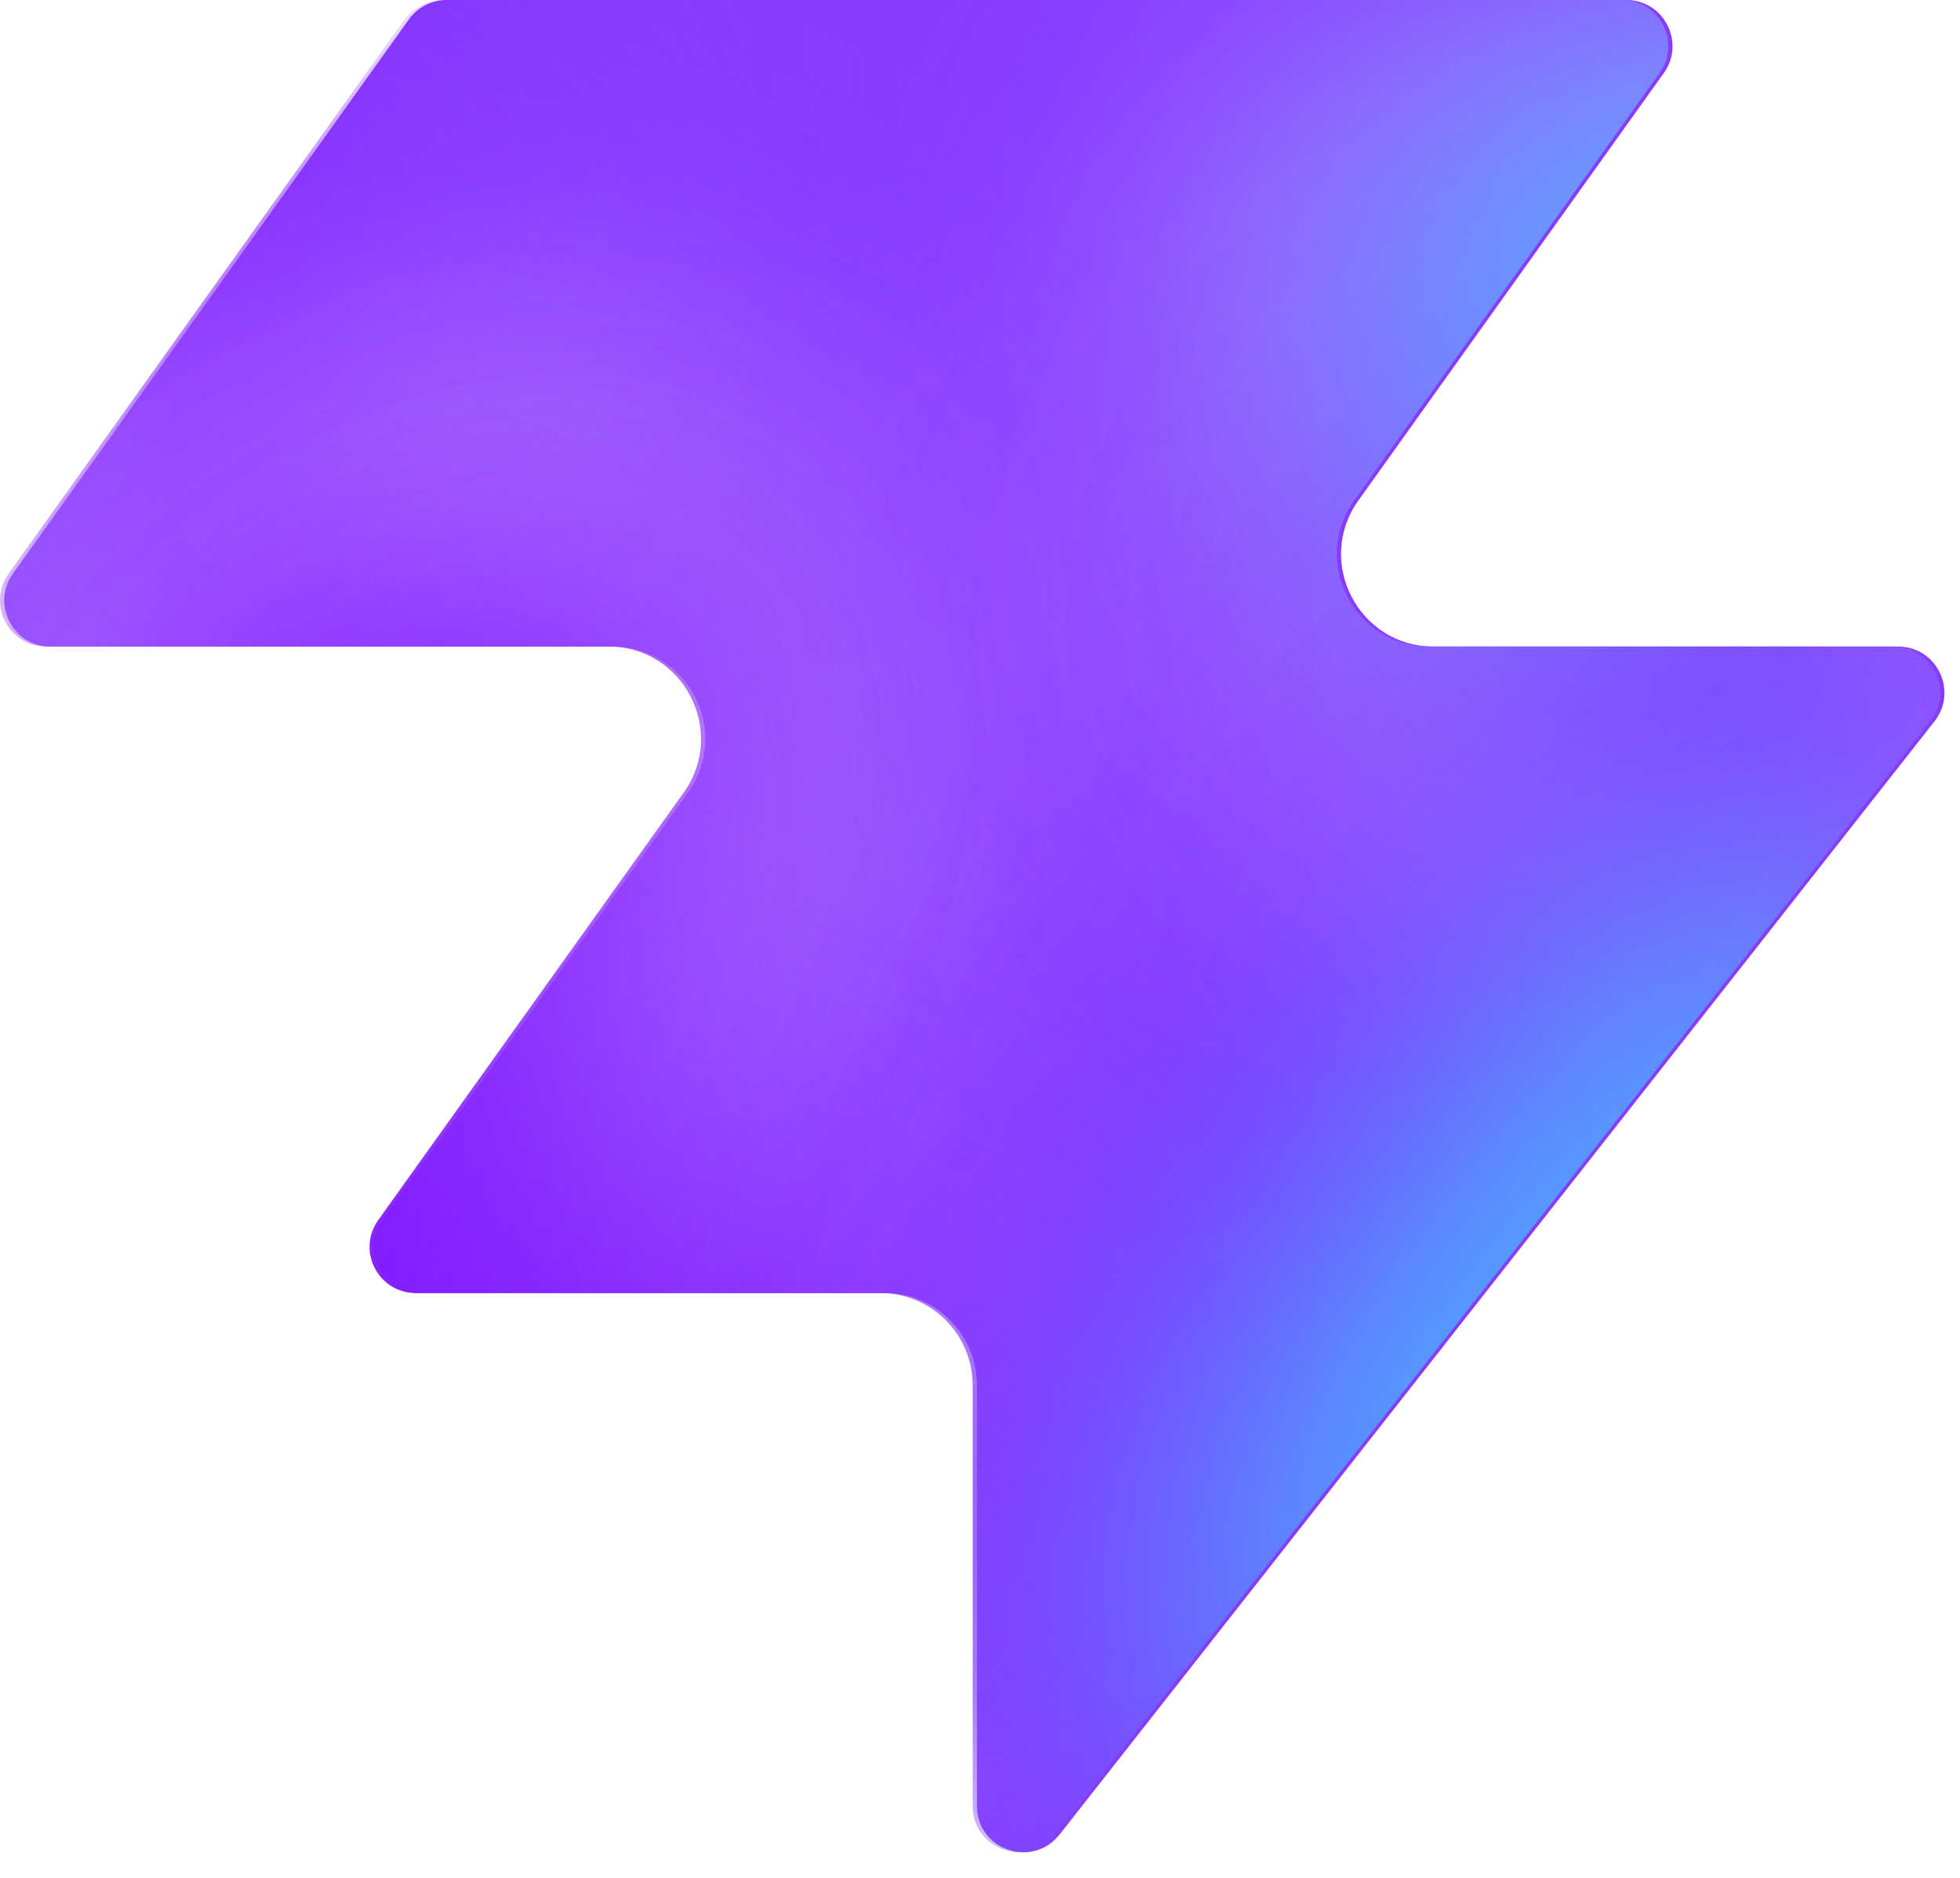
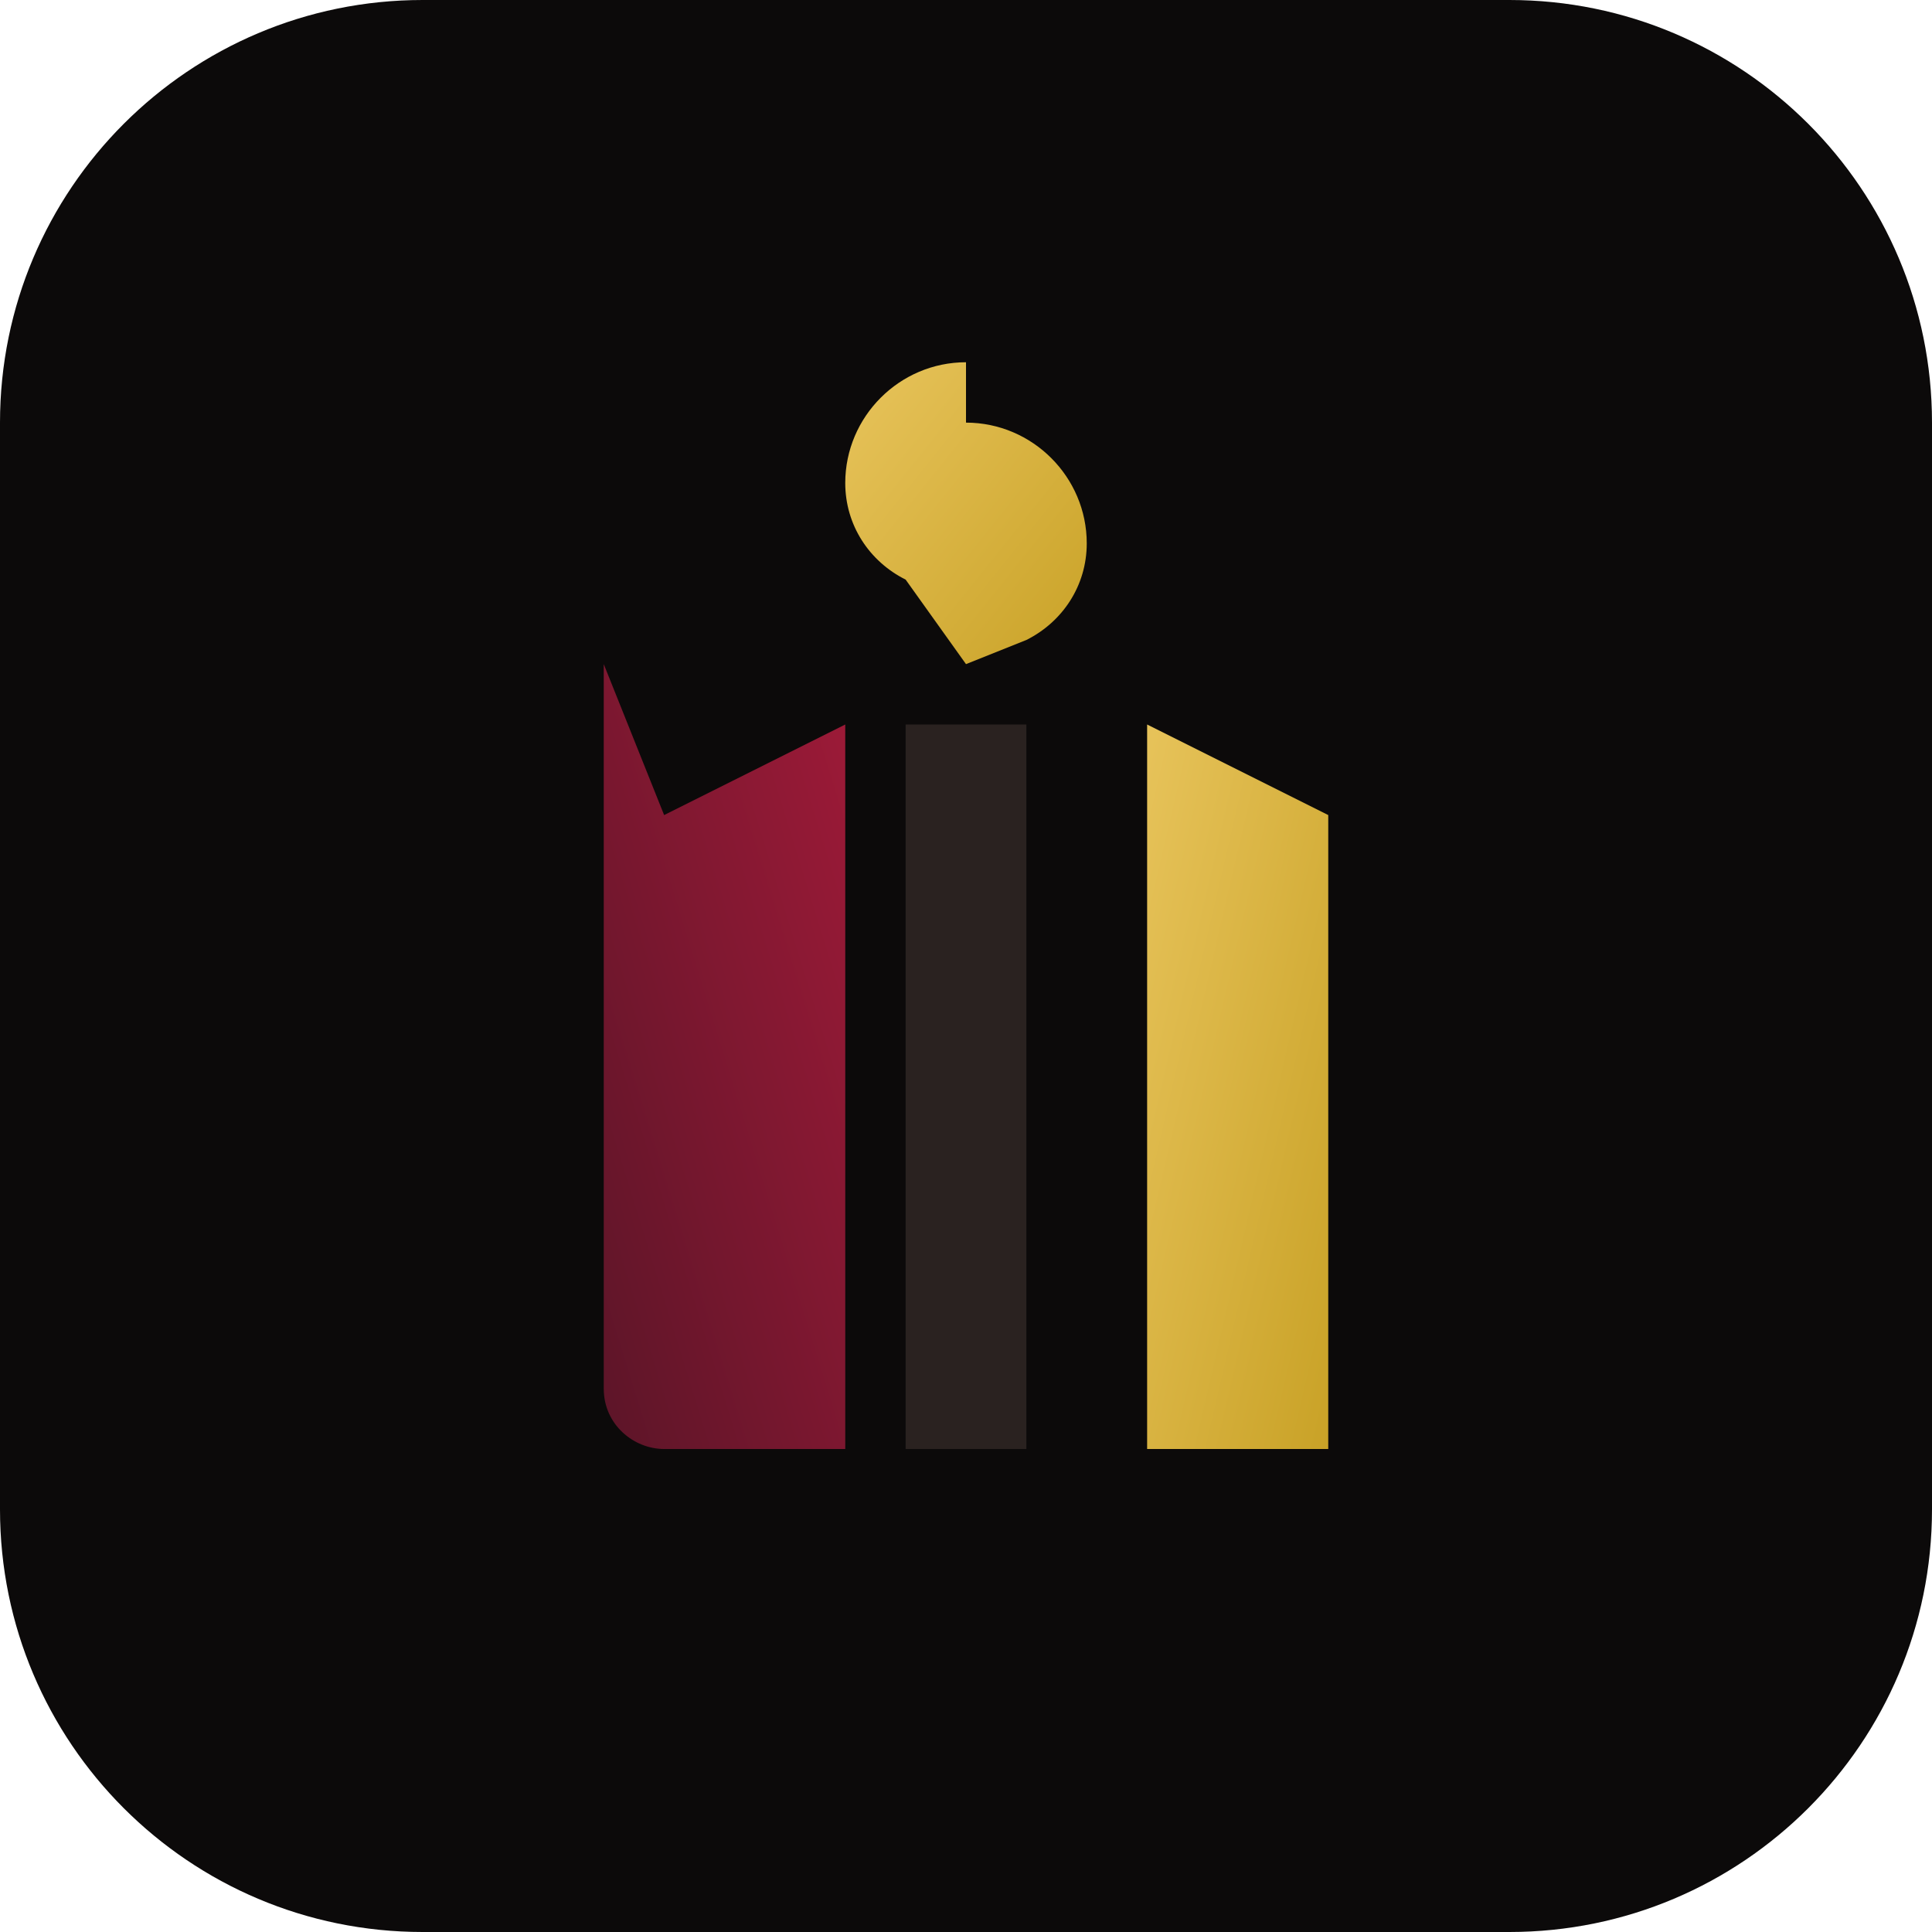
- <svg xmlns="http://www.w3.org/2000/svg" width="48" height="46" fill="none" viewBox="0 0 48 46">
-   <path fill="#863bff" d="M25.946 44.938c-.664.845-2.021.375-2.021-.698V33.937a2.26 2.26 0 0 0-2.262-2.262H10.287c-.92 0-1.456-1.04-.92-1.788l7.48-10.471c1.07-1.497 0-3.578-1.842-3.578H1.237c-.92 0-1.456-1.04-.92-1.788L10.013.474c.214-.297.556-.474.92-.474h28.894c.92 0 1.456 1.04.92 1.788l-7.48 10.471c-1.07 1.498 0 3.579 1.842 3.579h11.377c.943 0 1.473 1.088.89 1.83L25.947 44.94z" style="fill:#863bff;fill:color(display-p3 .525 .23 1);fill-opacity:1" />
-   <mask id="a" width="48" height="46" x="0" y="0" maskUnits="userSpaceOnUse" style="mask-type:alpha">
-     <path fill="#000" d="M25.842 44.938c-.664.844-2.021.375-2.021-.698V33.937a2.26 2.26 0 0 0-2.262-2.262H10.183c-.92 0-1.456-1.04-.92-1.788l7.48-10.471c1.07-1.498 0-3.579-1.842-3.579H1.133c-.92 0-1.456-1.04-.92-1.787L9.91.473c.214-.297.556-.474.92-.474h28.894c.92 0 1.456 1.04.92 1.788l-7.48 10.471c-1.07 1.498 0 3.578 1.842 3.578h11.377c.943 0 1.473 1.088.89 1.832L25.843 44.94z" style="fill:#000;fill-opacity:1" />
-   </mask>
-   <g mask="url(#a)">
-     <g filter="url(#b)">
-       <ellipse cx="5.508" cy="14.704" fill="#ede6ff" rx="5.508" ry="14.704" style="fill:#ede6ff;fill:color(display-p3 .927 .903 1);fill-opacity:1" transform="matrix(.00324 1 1 -.00324 -4.47 31.516)" />
-     </g>
-     <g filter="url(#c)">
-       <ellipse cx="10.399" cy="29.851" fill="#ede6ff" rx="10.399" ry="29.851" style="fill:#ede6ff;fill:color(display-p3 .927 .903 1);fill-opacity:1" transform="matrix(.00324 1 1 -.00324 -39.328 7.883)" />
-     </g>
-     <g filter="url(#d)">
-       <ellipse cx="5.508" cy="30.487" fill="#7e14ff" rx="5.508" ry="30.487" style="fill:#7e14ff;fill:color(display-p3 .492 .077 1);fill-opacity:1" transform="rotate(89.814 -25.913 -14.639)scale(1 -1)" />
-     </g>
-     <g filter="url(#e)">
-       <ellipse cx="5.508" cy="30.599" fill="#7e14ff" rx="5.508" ry="30.599" style="fill:#7e14ff;fill:color(display-p3 .492 .077 1);fill-opacity:1" transform="rotate(89.814 -32.644 -3.334)scale(1 -1)" />
-     </g>
-     <g filter="url(#f)">
-       <ellipse cx="5.508" cy="30.599" fill="#7e14ff" rx="5.508" ry="30.599" style="fill:#7e14ff;fill:color(display-p3 .492 .077 1);fill-opacity:1" transform="matrix(.00324 1 1 -.00324 -34.34 30.47)" />
-     </g>
-     <g filter="url(#g)">
-       <ellipse cx="14.072" cy="22.078" fill="#ede6ff" rx="14.072" ry="22.078" style="fill:#ede6ff;fill:color(display-p3 .927 .903 1);fill-opacity:1" transform="rotate(93.35 24.506 48.493)scale(-1 1)" />
-     </g>
-     <g filter="url(#h)">
-       <ellipse cx="3.47" cy="21.501" fill="#7e14ff" rx="3.47" ry="21.501" style="fill:#7e14ff;fill:color(display-p3 .492 .077 1);fill-opacity:1" transform="rotate(89.009 28.708 47.59)scale(-1 1)" />
-     </g>
-     <g filter="url(#i)">
-       <ellipse cx="3.47" cy="21.501" fill="#7e14ff" rx="3.47" ry="21.501" style="fill:#7e14ff;fill:color(display-p3 .492 .077 1);fill-opacity:1" transform="rotate(89.009 28.708 47.59)scale(-1 1)" />
-     </g>
-     <g filter="url(#j)">
-       <ellipse cx=".387" cy="8.972" fill="#7e14ff" rx="4.407" ry="29.108" style="fill:#7e14ff;fill:color(display-p3 .492 .077 1);fill-opacity:1" transform="rotate(39.51 .387 8.972)" />
-     </g>
-     <g filter="url(#k)">
-       <ellipse cx="47.523" cy="-6.092" fill="#7e14ff" rx="4.407" ry="29.108" style="fill:#7e14ff;fill:color(display-p3 .492 .077 1);fill-opacity:1" transform="rotate(37.892 47.523 -6.092)" />
-     </g>
-     <g filter="url(#l)">
-       <ellipse cx="41.412" cy="6.333" fill="#47bfff" rx="5.971" ry="9.665" style="fill:#47bfff;fill:color(display-p3 .28 .748 1);fill-opacity:1" transform="rotate(37.892 41.412 6.333)" />
-     </g>
-     <g filter="url(#m)">
-       <ellipse cx="-1.879" cy="38.332" fill="#7e14ff" rx="4.407" ry="29.108" style="fill:#7e14ff;fill:color(display-p3 .492 .077 1);fill-opacity:1" transform="rotate(37.892 -1.88 38.332)" />
-     </g>
-     <g filter="url(#n)">
-       <ellipse cx="-1.879" cy="38.332" fill="#7e14ff" rx="4.407" ry="29.108" style="fill:#7e14ff;fill:color(display-p3 .492 .077 1);fill-opacity:1" transform="rotate(37.892 -1.88 38.332)" />
-     </g>
-     <g filter="url(#o)">
-       <ellipse cx="35.651" cy="29.907" fill="#7e14ff" rx="4.407" ry="29.108" style="fill:#7e14ff;fill:color(display-p3 .492 .077 1);fill-opacity:1" transform="rotate(37.892 35.651 29.907)" />
-     </g>
-     <g filter="url(#p)">
-       <ellipse cx="38.418" cy="32.4" fill="#47bfff" rx="5.971" ry="15.297" style="fill:#47bfff;fill:color(display-p3 .28 .748 1);fill-opacity:1" transform="rotate(37.892 38.418 32.4)" />
-     </g>
-   </g>
+ <svg xmlns="http://www.w3.org/2000/svg" viewBox="0 0 32 32" role="img" aria-label="DesiEroticTales">
  <defs>
-     <filter id="b" width="60.045" height="41.654" x="-19.77" y="16.149" color-interpolation-filters="sRGB" filterUnits="userSpaceOnUse">
-       <feFlood flood-opacity="0" result="BackgroundImageFix" />
-       <feBlend in="SourceGraphic" in2="BackgroundImageFix" result="shape" />
-       <feGaussianBlur result="effect1_foregroundBlur_2002_17158" stdDeviation="7.659" />
-     </filter>
-     <filter id="c" width="90.34" height="51.437" x="-54.613" y="-7.533" color-interpolation-filters="sRGB" filterUnits="userSpaceOnUse">
-       <feFlood flood-opacity="0" result="BackgroundImageFix" />
-       <feBlend in="SourceGraphic" in2="BackgroundImageFix" result="shape" />
-       <feGaussianBlur result="effect1_foregroundBlur_2002_17158" stdDeviation="7.659" />
-     </filter>
-     <filter id="d" width="79.355" height="29.4" x="-49.64" y="2.03" color-interpolation-filters="sRGB" filterUnits="userSpaceOnUse">
-       <feFlood flood-opacity="0" result="BackgroundImageFix" />
-       <feBlend in="SourceGraphic" in2="BackgroundImageFix" result="shape" />
-       <feGaussianBlur result="effect1_foregroundBlur_2002_17158" stdDeviation="4.596" />
-     </filter>
-     <filter id="e" width="79.579" height="29.4" x="-45.045" y="20.029" color-interpolation-filters="sRGB" filterUnits="userSpaceOnUse">
-       <feFlood flood-opacity="0" result="BackgroundImageFix" />
-       <feBlend in="SourceGraphic" in2="BackgroundImageFix" result="shape" />
-       <feGaussianBlur result="effect1_foregroundBlur_2002_17158" stdDeviation="4.596" />
-     </filter>
-     <filter id="f" width="79.579" height="29.4" x="-43.513" y="21.178" color-interpolation-filters="sRGB" filterUnits="userSpaceOnUse">
-       <feFlood flood-opacity="0" result="BackgroundImageFix" />
-       <feBlend in="SourceGraphic" in2="BackgroundImageFix" result="shape" />
-       <feGaussianBlur result="effect1_foregroundBlur_2002_17158" stdDeviation="4.596" />
-     </filter>
-     <filter id="g" width="74.749" height="58.852" x="15.756" y="-17.901" color-interpolation-filters="sRGB" filterUnits="userSpaceOnUse">
-       <feFlood flood-opacity="0" result="BackgroundImageFix" />
-       <feBlend in="SourceGraphic" in2="BackgroundImageFix" result="shape" />
-       <feGaussianBlur result="effect1_foregroundBlur_2002_17158" stdDeviation="7.659" />
-     </filter>
-     <filter id="h" width="61.377" height="25.362" x="23.548" y="2.284" color-interpolation-filters="sRGB" filterUnits="userSpaceOnUse">
-       <feFlood flood-opacity="0" result="BackgroundImageFix" />
-       <feBlend in="SourceGraphic" in2="BackgroundImageFix" result="shape" />
-       <feGaussianBlur result="effect1_foregroundBlur_2002_17158" stdDeviation="4.596" />
-     </filter>
-     <filter id="i" width="61.377" height="25.362" x="23.548" y="2.284" color-interpolation-filters="sRGB" filterUnits="userSpaceOnUse">
-       <feFlood flood-opacity="0" result="BackgroundImageFix" />
-       <feBlend in="SourceGraphic" in2="BackgroundImageFix" result="shape" />
-       <feGaussianBlur result="effect1_foregroundBlur_2002_17158" stdDeviation="4.596" />
-     </filter>
-     <filter id="j" width="56.045" height="63.649" x="-27.636" y="-22.853" color-interpolation-filters="sRGB" filterUnits="userSpaceOnUse">
-       <feFlood flood-opacity="0" result="BackgroundImageFix" />
-       <feBlend in="SourceGraphic" in2="BackgroundImageFix" result="shape" />
-       <feGaussianBlur result="effect1_foregroundBlur_2002_17158" stdDeviation="4.596" />
-     </filter>
-     <filter id="k" width="54.814" height="64.646" x="20.116" y="-38.415" color-interpolation-filters="sRGB" filterUnits="userSpaceOnUse">
-       <feFlood flood-opacity="0" result="BackgroundImageFix" />
-       <feBlend in="SourceGraphic" in2="BackgroundImageFix" result="shape" />
-       <feGaussianBlur result="effect1_foregroundBlur_2002_17158" stdDeviation="4.596" />
-     </filter>
-     <filter id="l" width="33.541" height="35.313" x="24.641" y="-11.323" color-interpolation-filters="sRGB" filterUnits="userSpaceOnUse">
-       <feFlood flood-opacity="0" result="BackgroundImageFix" />
-       <feBlend in="SourceGraphic" in2="BackgroundImageFix" result="shape" />
-       <feGaussianBlur result="effect1_foregroundBlur_2002_17158" stdDeviation="4.596" />
-     </filter>
-     <filter id="m" width="54.814" height="64.646" x="-29.286" y="6.009" color-interpolation-filters="sRGB" filterUnits="userSpaceOnUse">
-       <feFlood flood-opacity="0" result="BackgroundImageFix" />
-       <feBlend in="SourceGraphic" in2="BackgroundImageFix" result="shape" />
-       <feGaussianBlur result="effect1_foregroundBlur_2002_17158" stdDeviation="4.596" />
-     </filter>
-     <filter id="n" width="54.814" height="64.646" x="-29.286" y="6.009" color-interpolation-filters="sRGB" filterUnits="userSpaceOnUse">
-       <feFlood flood-opacity="0" result="BackgroundImageFix" />
-       <feBlend in="SourceGraphic" in2="BackgroundImageFix" result="shape" />
-       <feGaussianBlur result="effect1_foregroundBlur_2002_17158" stdDeviation="4.596" />
-     </filter>
-     <filter id="o" width="54.814" height="64.646" x="8.244" y="-2.416" color-interpolation-filters="sRGB" filterUnits="userSpaceOnUse">
-       <feFlood flood-opacity="0" result="BackgroundImageFix" />
-       <feBlend in="SourceGraphic" in2="BackgroundImageFix" result="shape" />
-       <feGaussianBlur result="effect1_foregroundBlur_2002_17158" stdDeviation="4.596" />
-     </filter>
-     <filter id="p" width="39.409" height="43.623" x="18.713" y="10.588" color-interpolation-filters="sRGB" filterUnits="userSpaceOnUse">
-       <feFlood flood-opacity="0" result="BackgroundImageFix" />
-       <feBlend in="SourceGraphic" in2="BackgroundImageFix" result="shape" />
-       <feGaussianBlur result="effect1_foregroundBlur_2002_17158" stdDeviation="4.596" />
-     </filter>
+     <linearGradient id="g" x1="0%" y1="0%" x2="100%" y2="100%">
+       <stop offset="0%" stop-color="#e8c45c" />
+       <stop offset="100%" stop-color="#c9a227" />
+     </linearGradient>
+     <linearGradient id="b" x1="0%" y1="100%" x2="100%" y2="0%">
+       <stop offset="0%" stop-color="#5c1528" />
+       <stop offset="100%" stop-color="#9e1a38" />
+     </linearGradient>
  </defs>
+   <rect width="32" height="32" rx="7" fill="#0c0a0a" />
+   <path d="M10 11v12c0 .6.5 1 1 1h3V12l-3 1.5z" fill="url(#b)" />
+   <path d="M22 11v13h-3V12l3 1.5z" fill="url(#g)" />
+   <path d="M15 12h2v12h-2z" fill="#2a2220" />
+   <path d="M16 7c1.1 0 2 .9 2 2 0 .7-.4 1.3-1 1.6L16 11l-1-1.4c-.6-.3-1-.9-1-1.6 0-1.1.9-2 2-2z" fill="url(#g)" />
</svg>
